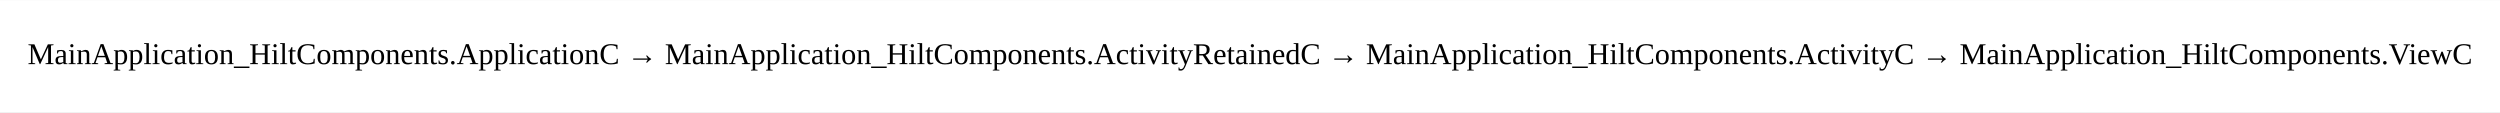
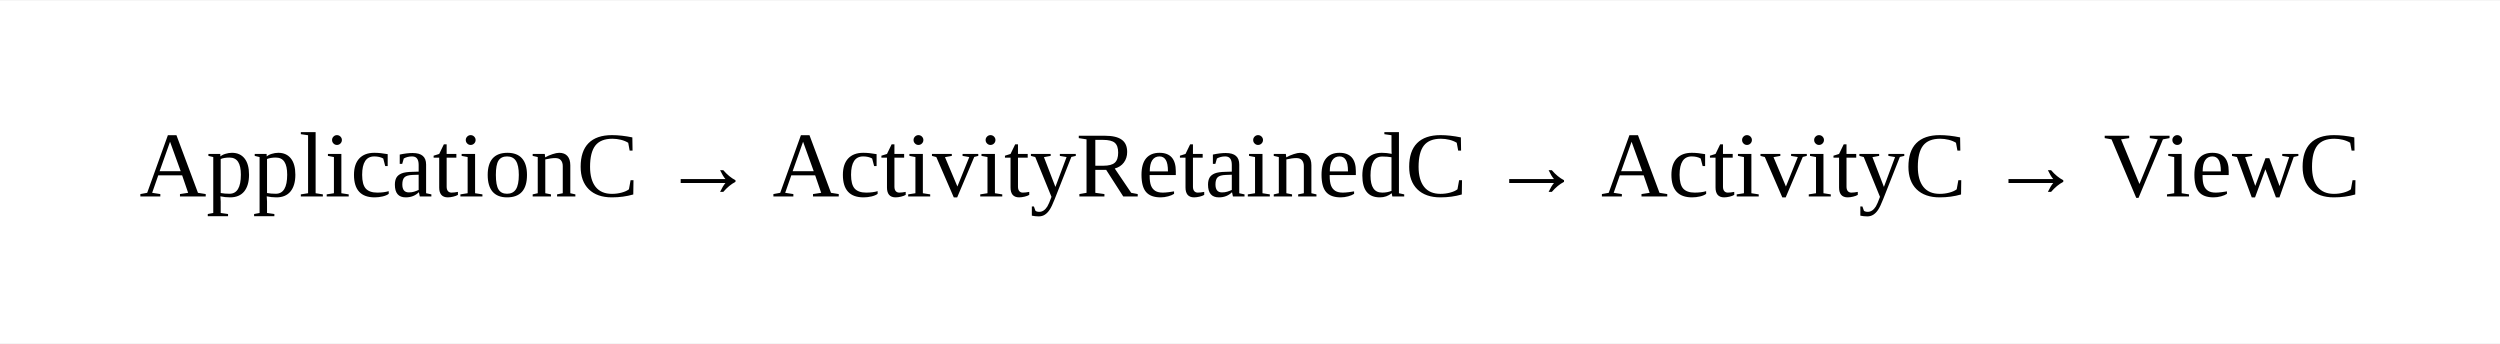
- <svg xmlns="http://www.w3.org/2000/svg" width="1158px" height="52px" viewBox="0.00 0.00 1157.80 51.80">
+ <svg xmlns="http://www.w3.org/2000/svg" width="378px" height="52px" viewBox="0.00 0.00 377.80 51.80">
  <g id="graph0" class="graph" transform="scale(1.0 1.0) rotate(0) translate(14.4 37.4)">
-     <polygon fill="white" stroke="none" points="-14.4,14.4 -14.4,-37.4 1143.4,-37.4 1143.4,14.4 -14.4,14.4" />
-     <text text-anchor="middle" x="564.5" y="-7.8" font-family="Times New Roman,serif" font-size="14.00">MainApplication_HiltComponents.ApplicationC → MainApplication_HiltComponents.ActivityRetainedC → MainApplication_HiltComponents.ActivityC → MainApplication_HiltComponents.ViewC</text>
+     <polygon fill="white" stroke="none" points="-14.4,14.4 -14.4,-37.4 363.4,-37.4 363.4,14.4 -14.4,14.4" />
+     <text text-anchor="middle" x="174.5" y="-7.8" font-family="Times New Roman,serif" font-size="14.00">ApplicationC → ActivityRetainedC → ActivityC → ViewC</text>
  </g>
</svg>
